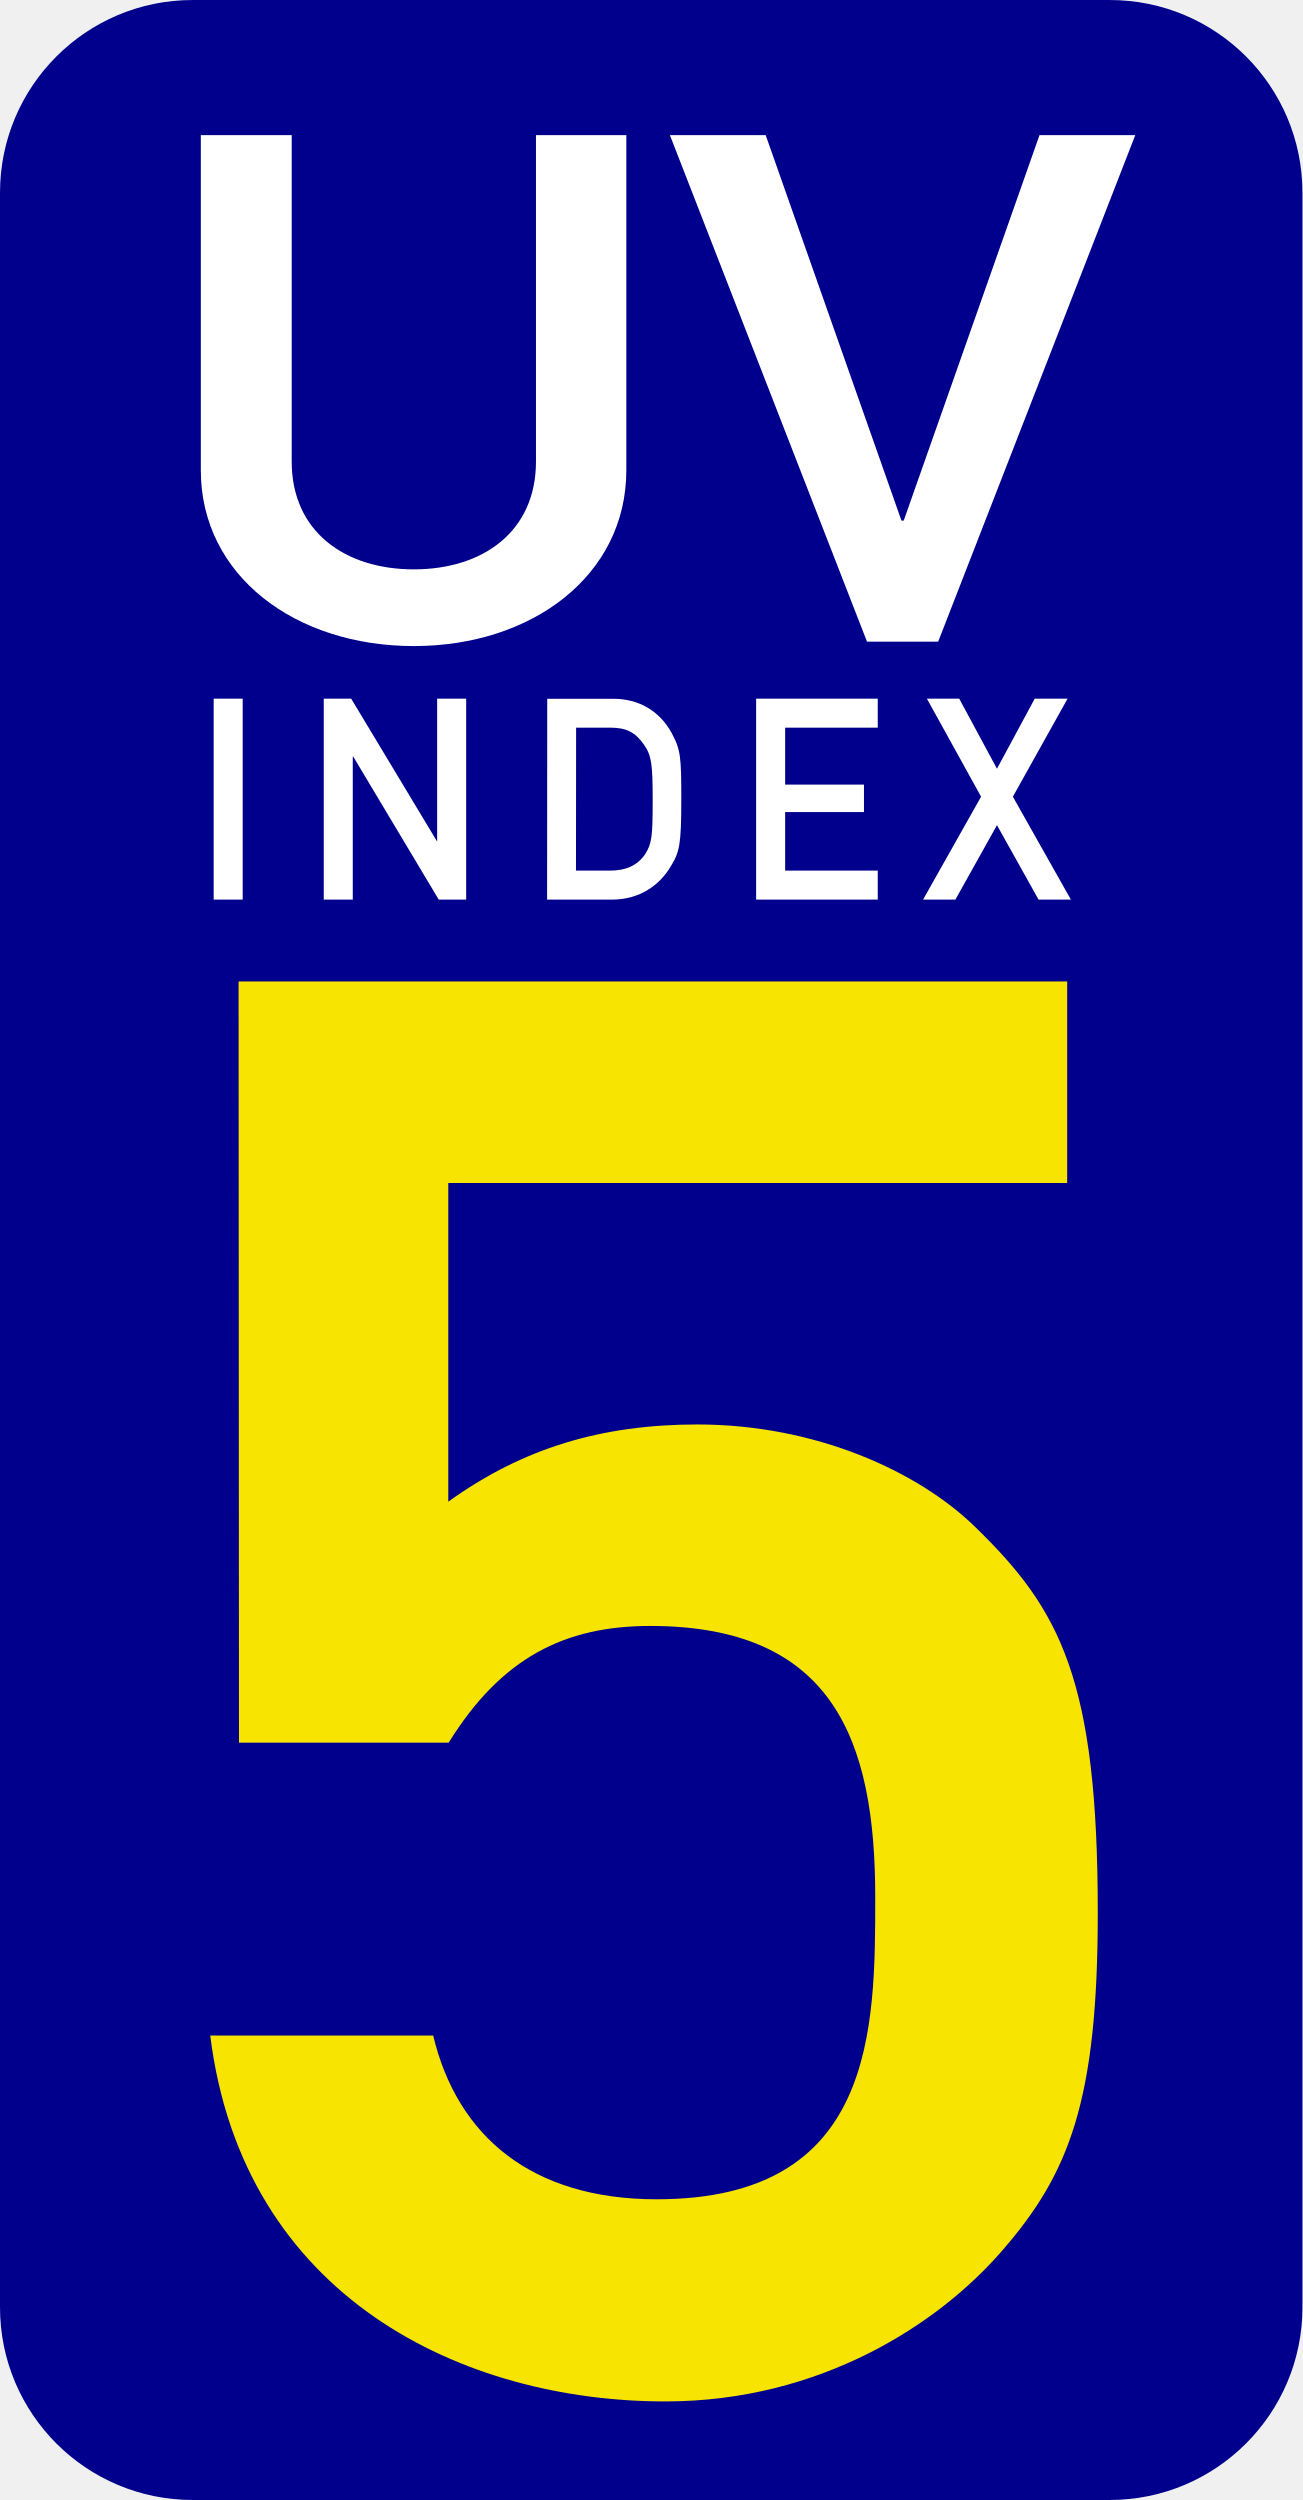
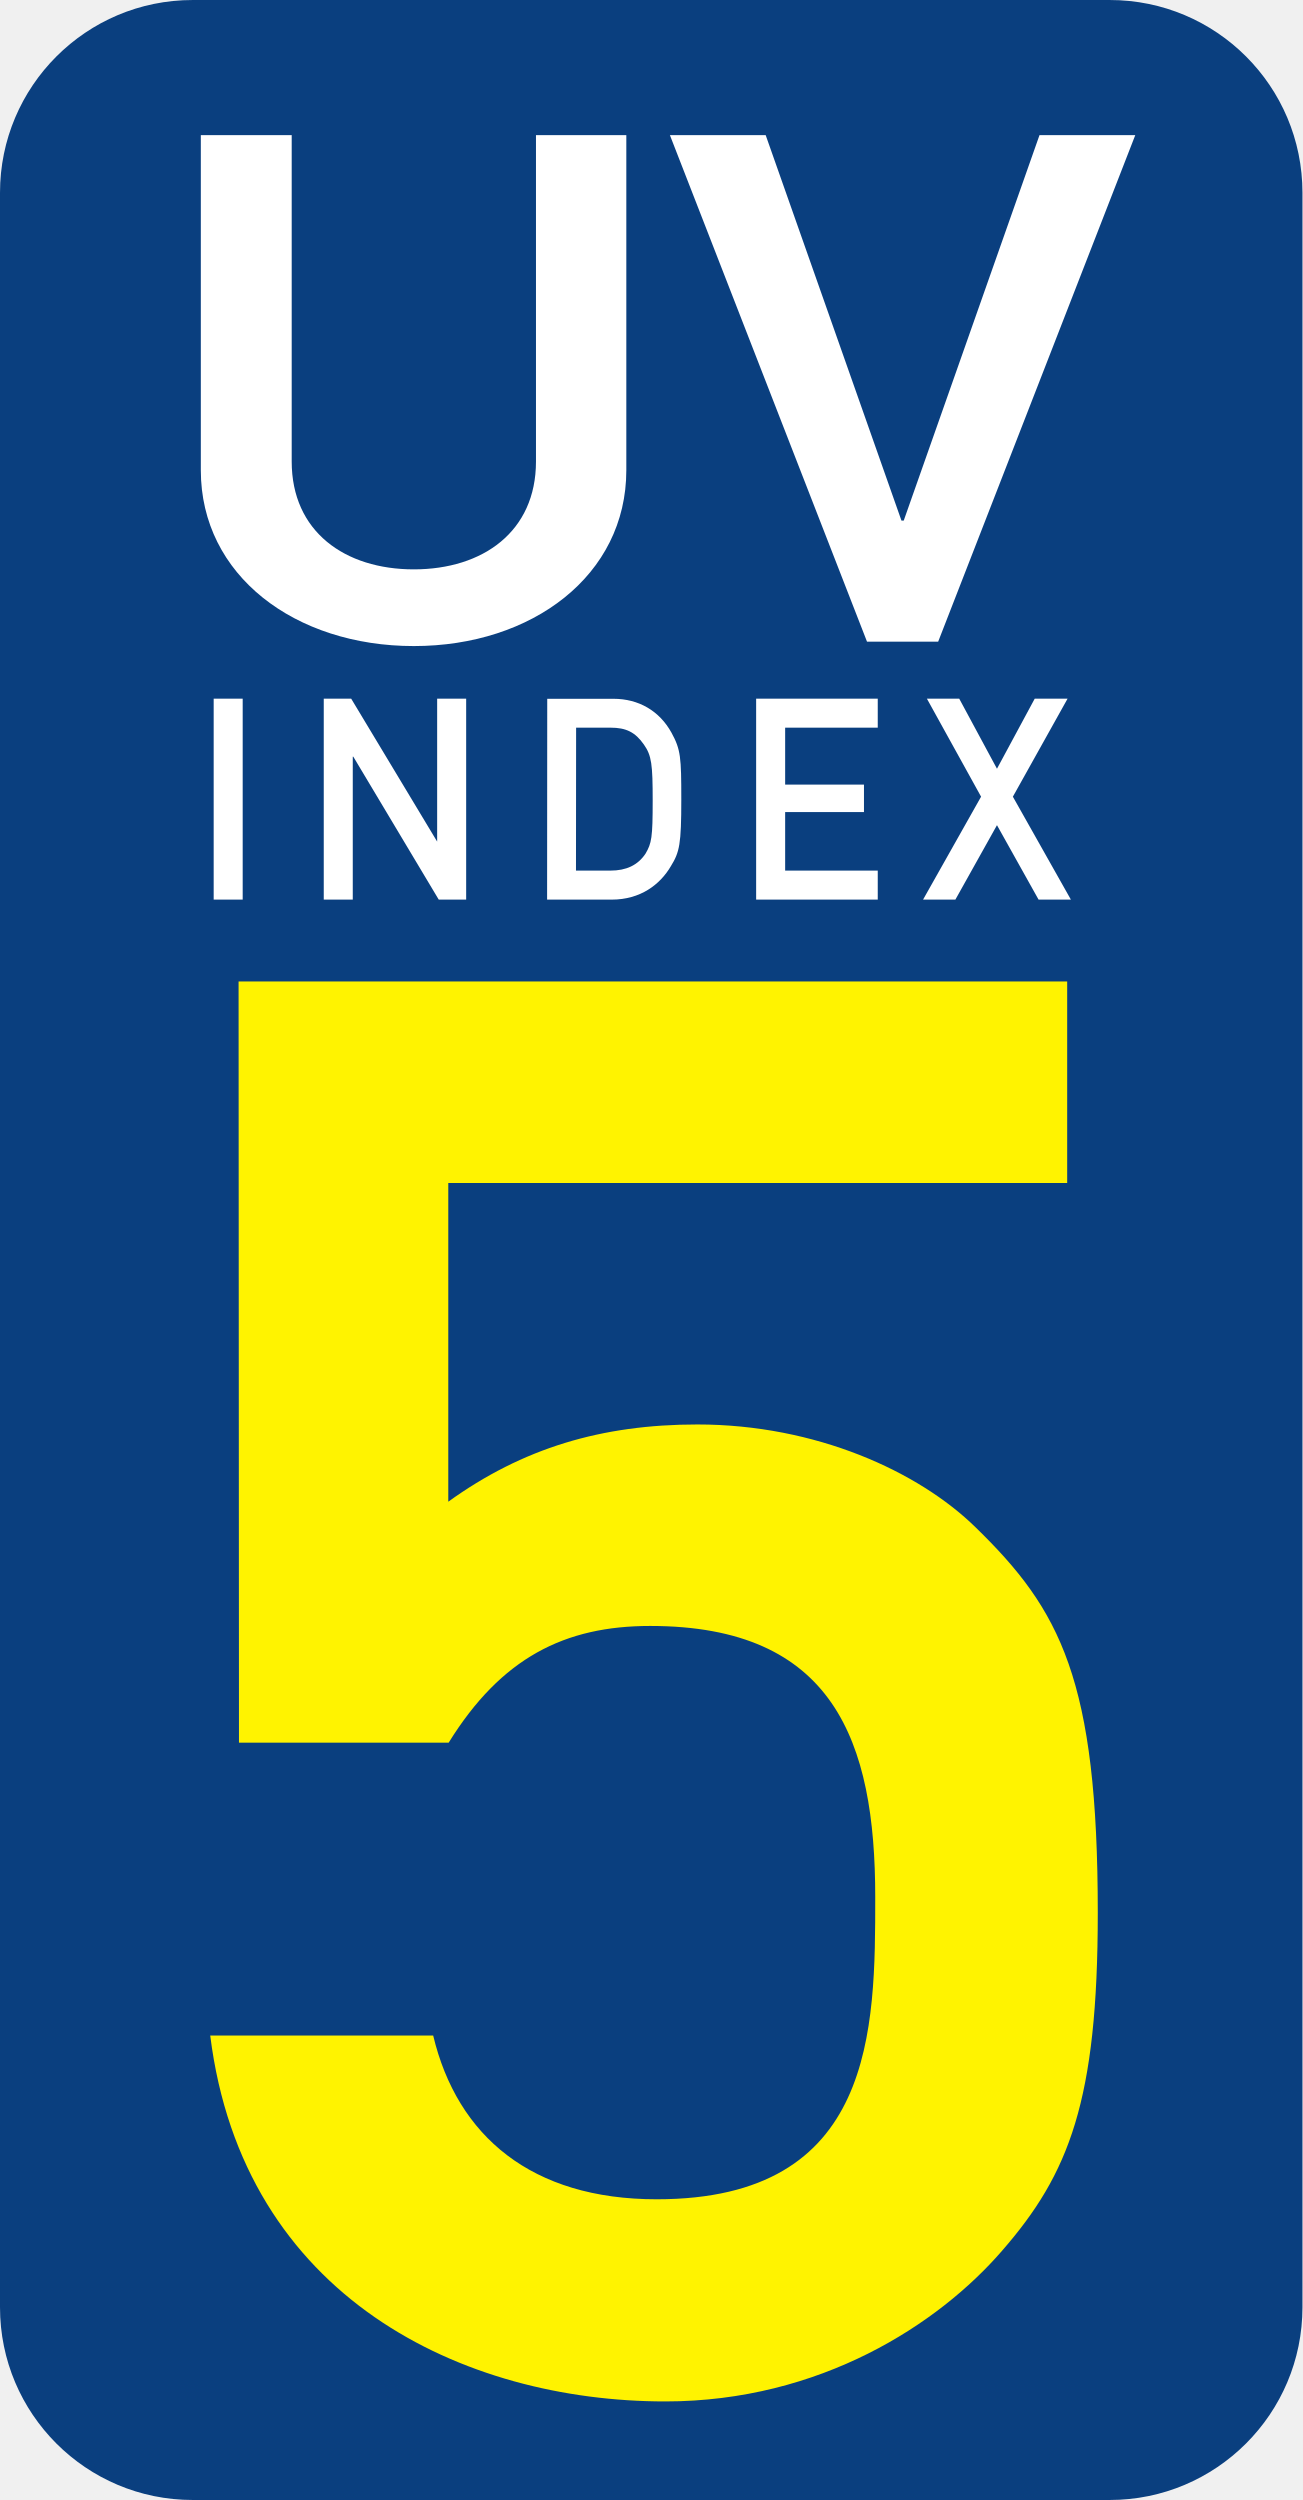
<svg xmlns="http://www.w3.org/2000/svg" width="26.049" height="50" viewBox="0 0 9.832 18.872" version="1.1">
  <g fill-opacity="1" fill-rule="nonzero" stroke="none">
-     <path d="m1.455,-0 h 6.922 c 0.804,0 1.455,0.651 1.455,1.455 v 15.962 c 0,0.804 -0.652,1.455 -1.455,1.455 h -6.922 c -0.804,0 -1.455,-0.651 -1.455,-1.455 v -15.962 c 0,-0.804 0.651,-1.455 1.455,-1.455" fill="#00008d" />
+     <path d="m1.455,-0 h 6.922 c 0.804,0 1.455,0.651 1.455,1.455 v 15.962 c 0,0.804 -0.652,1.455 -1.455,1.455 h -6.922 c -0.804,0 -1.455,-0.651 -1.455,-1.455 v -15.962 c 0,-0.804 0.651,-1.455 1.455,-1.455" fill="#0a3f7f" />
    <path d="m1.516,3.55 c 0,0.794 0.711,1.327 1.608,1.327 0.893,0 1.604,-0.533 1.604,-1.327 v -2.53 h -0.682 v 2.464 c 0,0.529 -0.401,0.814 -0.922,0.814 -0.521,0 -0.922,-0.285 -0.922,-0.814 v -2.464 h -0.686 z m 5.029,1.294 h 0.537 l 1.488,-3.824 h -0.723 l -1.025,2.91 h -0.017 l -1.025,-2.91 h -0.723 z m 0,0" fill="#ffffff" aria-label="UV" />
    <path d="m1.613,6.791 h 0.219 v -1.517 h -0.219 z m 0.831,0 h 0.219 v -1.079 h 0.004 l 0.645,1.079 h 0.207 v -1.517 h -0.219 v 1.079 l -0.649,-1.079 h -0.207 z m 1.686,0 h 0.488 c 0.215,0 0.364,-0.112 0.446,-0.252 0.066,-0.107 0.079,-0.165 0.079,-0.504 0,-0.318 -0.004,-0.376 -0.074,-0.504 -0.091,-0.165 -0.248,-0.256 -0.438,-0.256 h -0.5 z m 0.219,-1.298 h 0.26 c 0.116,0 0.186,0.033 0.252,0.128 0.058,0.083 0.066,0.149 0.066,0.422 0,0.281 -0.008,0.322 -0.054,0.401 -0.058,0.087 -0.145,0.128 -0.265,0.128 h -0.26 z m 1.359,1.298 h 0.918 v -0.219 h -0.699 v -0.442 h 0.595 v -0.207 h -0.595 v -0.43 h 0.699 v -0.219 h -0.918 z m 2.132,0 h 0.244 l -0.438,-0.777 0.413,-0.74 h -0.248 l -0.285,0.529 -0.285,-0.529 h -0.244 l 0.409,0.74 -0.438,0.777 h 0.244 l 0.314,-0.562 z m 0,0" fill="#ffffff" aria-label="INDEX" />
-     <path d="m1.804,13.155 h 1.583 c 0.397,-0.641 0.876,-0.881 1.521,-0.881 1.385,0 1.699,0.868 1.699,2.046 0,1 0,2.282 -1.65,2.282 -0.943,0 -1.505,-0.475 -1.687,-1.236 h -1.683 c 0.248,1.984 1.914,2.762 3.435,2.762 1.17,0 2.063,-0.583 2.542,-1.137 0.508,-0.583 0.723,-1.133 0.723,-2.551 0,-1.761 -0.281,-2.286 -0.922,-2.91 -0.43,-0.422 -1.207,-0.777 -2.1,-0.777 -0.723,0 -1.319,0.178 -1.881,0.583 v -2.406 h 4.672 v -1.521 h -6.255 z m 0,0" fill="#f7e400" aria-label="5" />
+     <path d="m1.804,13.155 h 1.583 c 0.397,-0.641 0.876,-0.881 1.521,-0.881 1.385,0 1.699,0.868 1.699,2.046 0,1 0,2.282 -1.65,2.282 -0.943,0 -1.505,-0.475 -1.687,-1.236 h -1.683 c 0.248,1.984 1.914,2.762 3.435,2.762 1.17,0 2.063,-0.583 2.542,-1.137 0.508,-0.583 0.723,-1.133 0.723,-2.551 0,-1.761 -0.281,-2.286 -0.922,-2.91 -0.43,-0.422 -1.207,-0.777 -2.1,-0.777 -0.723,0 -1.319,0.178 -1.881,0.583 v -2.406 h 4.672 v -1.521 h -6.255 z m 0,0" fill="#fff300" aria-label="5" />
  </g>
</svg>
